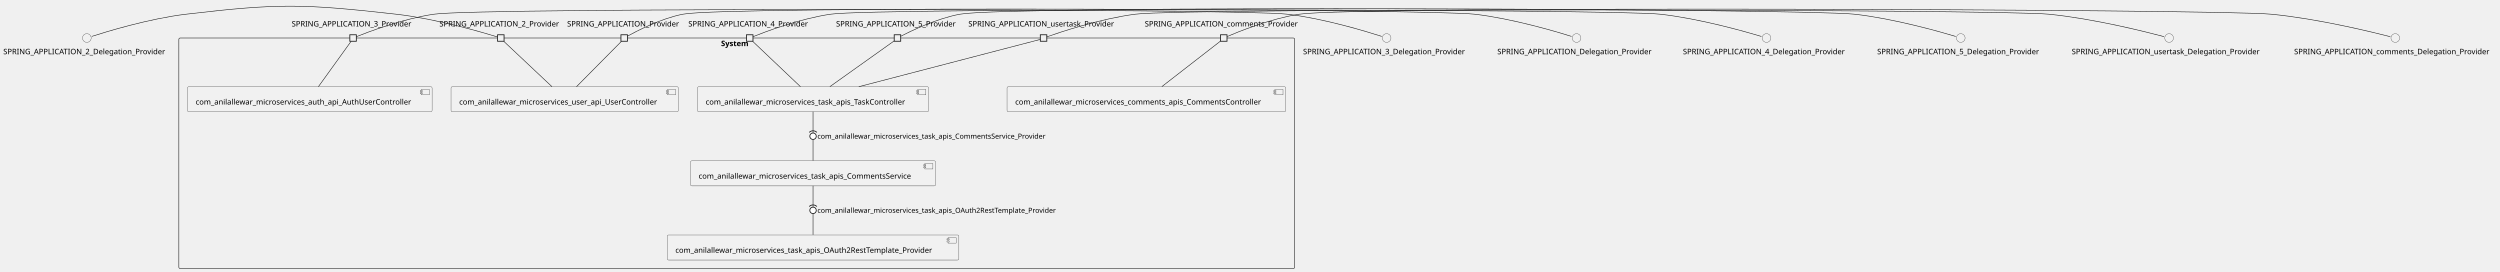
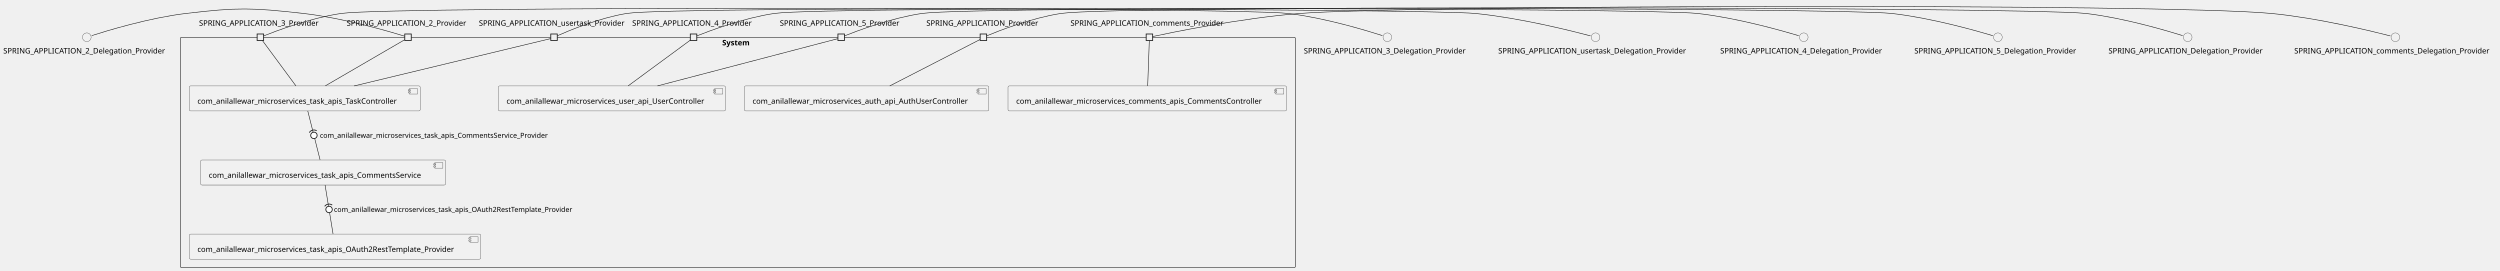
- <svg xmlns="http://www.w3.org/2000/svg" xmlns:xlink="http://www.w3.org/1999/xlink" contentStyleType="text/css" height="502px" preserveAspectRatio="none" style="width:4620px;height:502px;background:#FFFFFF;" version="1.1" viewBox="0 0 4620 502" width="4620px" zoomAndPan="magnify">
+ <svg xmlns="http://www.w3.org/2000/svg" xmlns:xlink="http://www.w3.org/1999/xlink" contentStyleType="text/css" height="500px" preserveAspectRatio="none" style="width:4623px;height:500px;background:#FFFFFF;" version="1.1" viewBox="0 0 4623 500" width="4623px" zoomAndPan="magnify">
  <defs />
  <g>
    <g id="cluster_System">
-       <rect fill="none" height="426" rx="2.5" ry="2.5" style="stroke:#181818;stroke-width:1.0;" width="2062" x="330.5" y="70.24" />
-       <text fill="#000000" font-family="sans-serif" font-size="14" font-weight="bold" lengthAdjust="spacing" textLength="58" x="1332.5" y="85.235">System</text>
+       <rect fill="none" height="426" rx="2.5" ry="2.5" style="stroke:#181818;stroke-width:1.0;" width="2062" x="333.5" y="68.87" />
+       <text fill="#000000" font-family="sans-serif" font-size="14" font-weight="bold" lengthAdjust="spacing" textLength="58" x="1335.5" y="83.865">System</text>
    </g>
    <g id="elem_com_anilallewar_microservices_auth_api_AuthUserController">
-       <a href="anilallewar-microservices-basics-spring-boot.repository#_KDeGOmG_Ee-Aa7RFEGJugA" target="_top" title="anilallewar-microservices-basics-spring-boot.repository#_KDeGOmG_Ee-Aa7RFEGJugA" xlink:actuate="onRequest" xlink:href="anilallewar-microservices-basics-spring-boot.repository#_KDeGOmG_Ee-Aa7RFEGJugA" xlink:show="new" xlink:title="anilallewar-microservices-basics-spring-boot.repository#_KDeGOmG_Ee-Aa7RFEGJugA" xlink:type="simple">
-         <rect fill="#F1F1F1" height="46.297" rx="2.5" ry="2.5" style="stroke:#181818;stroke-width:0.5;" width="452" x="346.5" y="160.24" />
-         <rect fill="#F1F1F1" height="10" style="stroke:#181818;stroke-width:0.5;" width="15" x="778.5" y="165.24" />
-         <rect fill="#F1F1F1" height="2" style="stroke:#181818;stroke-width:0.5;" width="4" x="776.5" y="167.24" />
-         <rect fill="#F1F1F1" height="2" style="stroke:#181818;stroke-width:0.5;" width="4" x="776.5" y="171.24" />
-         <text fill="#000000" font-family="sans-serif" font-size="14" lengthAdjust="spacing" textLength="412" x="361.5" y="193.235">com_anilallewar_microservices_auth_api_AuthUserController</text>
+       <a href="anilallewar-microservices-basics-spring-boot.repository#_2f378mKIEe-Xu_i1a1aPpw" target="_top" title="anilallewar-microservices-basics-spring-boot.repository#_2f378mKIEe-Xu_i1a1aPpw" xlink:actuate="onRequest" xlink:href="anilallewar-microservices-basics-spring-boot.repository#_2f378mKIEe-Xu_i1a1aPpw" xlink:show="new" xlink:title="anilallewar-microservices-basics-spring-boot.repository#_2f378mKIEe-Xu_i1a1aPpw" xlink:type="simple">
+         <rect fill="#F1F1F1" height="46.297" rx="2.5" ry="2.5" style="stroke:#181818;stroke-width:0.5;" width="452" x="1376.5" y="158.87" />
+         <rect fill="#F1F1F1" height="10" style="stroke:#181818;stroke-width:0.5;" width="15" x="1808.5" y="163.87" />
+         <rect fill="#F1F1F1" height="2" style="stroke:#181818;stroke-width:0.5;" width="4" x="1806.5" y="165.87" />
+         <rect fill="#F1F1F1" height="2" style="stroke:#181818;stroke-width:0.5;" width="4" x="1806.5" y="169.87" />
+         <text fill="#000000" font-family="sans-serif" font-size="14" lengthAdjust="spacing" textLength="412" x="1391.5" y="191.865">com_anilallewar_microservices_auth_api_AuthUserController</text>
      </a>
    </g>
    <g id="elem_com_anilallewar_microservices_comments_apis_CommentsController">
-       <a href="anilallewar-microservices-basics-spring-boot.repository#_KDeGOmG_Ee-Aa7RFEGJugA" target="_top" title="anilallewar-microservices-basics-spring-boot.repository#_KDeGOmG_Ee-Aa7RFEGJugA" xlink:actuate="onRequest" xlink:href="anilallewar-microservices-basics-spring-boot.repository#_KDeGOmG_Ee-Aa7RFEGJugA" xlink:show="new" xlink:title="anilallewar-microservices-basics-spring-boot.repository#_KDeGOmG_Ee-Aa7RFEGJugA" xlink:type="simple">
-         <rect fill="#F1F1F1" height="46.297" rx="2.5" ry="2.5" style="stroke:#181818;stroke-width:0.5;" width="515" x="1861" y="160.24" />
-         <rect fill="#F1F1F1" height="10" style="stroke:#181818;stroke-width:0.5;" width="15" x="2356" y="165.24" />
-         <rect fill="#F1F1F1" height="2" style="stroke:#181818;stroke-width:0.5;" width="4" x="2354" y="167.24" />
-         <rect fill="#F1F1F1" height="2" style="stroke:#181818;stroke-width:0.5;" width="4" x="2354" y="171.24" />
-         <text fill="#000000" font-family="sans-serif" font-size="14" lengthAdjust="spacing" textLength="475" x="1876" y="193.235">com_anilallewar_microservices_comments_apis_CommentsController</text>
+       <a href="anilallewar-microservices-basics-spring-boot.repository#_2f378mKIEe-Xu_i1a1aPpw" target="_top" title="anilallewar-microservices-basics-spring-boot.repository#_2f378mKIEe-Xu_i1a1aPpw" xlink:actuate="onRequest" xlink:href="anilallewar-microservices-basics-spring-boot.repository#_2f378mKIEe-Xu_i1a1aPpw" xlink:show="new" xlink:title="anilallewar-microservices-basics-spring-boot.repository#_2f378mKIEe-Xu_i1a1aPpw" xlink:type="simple">
+         <rect fill="#F1F1F1" height="46.297" rx="2.5" ry="2.5" style="stroke:#181818;stroke-width:0.5;" width="515" x="1864" y="158.87" />
+         <rect fill="#F1F1F1" height="10" style="stroke:#181818;stroke-width:0.5;" width="15" x="2359" y="163.87" />
+         <rect fill="#F1F1F1" height="2" style="stroke:#181818;stroke-width:0.5;" width="4" x="2357" y="165.87" />
+         <rect fill="#F1F1F1" height="2" style="stroke:#181818;stroke-width:0.5;" width="4" x="2357" y="169.87" />
+         <text fill="#000000" font-family="sans-serif" font-size="14" lengthAdjust="spacing" textLength="475" x="1879" y="191.865">com_anilallewar_microservices_comments_apis_CommentsController</text>
      </a>
    </g>
    <g id="elem_com_anilallewar_microservices_task_apis_CommentsService">
-       <a href="anilallewar-microservices-basics-spring-boot.repository#_KDeGOmG_Ee-Aa7RFEGJugA" target="_top" title="anilallewar-microservices-basics-spring-boot.repository#_KDeGOmG_Ee-Aa7RFEGJugA" xlink:actuate="onRequest" xlink:href="anilallewar-microservices-basics-spring-boot.repository#_KDeGOmG_Ee-Aa7RFEGJugA" xlink:show="new" xlink:title="anilallewar-microservices-basics-spring-boot.repository#_KDeGOmG_Ee-Aa7RFEGJugA" xlink:type="simple">
-         <rect fill="#F1F1F1" height="46.297" rx="2.5" ry="2.5" style="stroke:#181818;stroke-width:0.5;" width="453" x="1276" y="297.24" />
-         <rect fill="#F1F1F1" height="10" style="stroke:#181818;stroke-width:0.5;" width="15" x="1709" y="302.24" />
-         <rect fill="#F1F1F1" height="2" style="stroke:#181818;stroke-width:0.5;" width="4" x="1707" y="304.24" />
-         <rect fill="#F1F1F1" height="2" style="stroke:#181818;stroke-width:0.5;" width="4" x="1707" y="308.24" />
-         <text fill="#000000" font-family="sans-serif" font-size="14" lengthAdjust="spacing" textLength="413" x="1291" y="330.235">com_anilallewar_microservices_task_apis_CommentsService</text>
+       <a href="anilallewar-microservices-basics-spring-boot.repository#_2f378mKIEe-Xu_i1a1aPpw" target="_top" title="anilallewar-microservices-basics-spring-boot.repository#_2f378mKIEe-Xu_i1a1aPpw" xlink:actuate="onRequest" xlink:href="anilallewar-microservices-basics-spring-boot.repository#_2f378mKIEe-Xu_i1a1aPpw" xlink:show="new" xlink:title="anilallewar-microservices-basics-spring-boot.repository#_2f378mKIEe-Xu_i1a1aPpw" xlink:type="simple">
+         <rect fill="#F1F1F1" height="46.297" rx="2.5" ry="2.5" style="stroke:#181818;stroke-width:0.5;" width="453" x="371" y="295.87" />
+         <rect fill="#F1F1F1" height="10" style="stroke:#181818;stroke-width:0.5;" width="15" x="804" y="300.87" />
+         <rect fill="#F1F1F1" height="2" style="stroke:#181818;stroke-width:0.5;" width="4" x="802" y="302.87" />
+         <rect fill="#F1F1F1" height="2" style="stroke:#181818;stroke-width:0.5;" width="4" x="802" y="306.87" />
+         <text fill="#000000" font-family="sans-serif" font-size="14" lengthAdjust="spacing" textLength="413" x="386" y="328.865">com_anilallewar_microservices_task_apis_CommentsService</text>
      </a>
    </g>
    <g id="elem_com_anilallewar_microservices_task_apis_OAuth2RestTemplate_Provider">
-       <a href="anilallewar-microservices-basics-spring-boot.repository#_KDeGOmG_Ee-Aa7RFEGJugA" target="_top" title="anilallewar-microservices-basics-spring-boot.repository#_KDeGOmG_Ee-Aa7RFEGJugA" xlink:actuate="onRequest" xlink:href="anilallewar-microservices-basics-spring-boot.repository#_KDeGOmG_Ee-Aa7RFEGJugA" xlink:show="new" xlink:title="anilallewar-microservices-basics-spring-boot.repository#_KDeGOmG_Ee-Aa7RFEGJugA" xlink:type="simple">
-         <rect fill="#F1F1F1" height="46.297" rx="2.5" ry="2.5" style="stroke:#181818;stroke-width:0.5;" width="539" x="1233" y="434.24" />
-         <rect fill="#F1F1F1" height="10" style="stroke:#181818;stroke-width:0.5;" width="15" x="1752" y="439.24" />
-         <rect fill="#F1F1F1" height="2" style="stroke:#181818;stroke-width:0.5;" width="4" x="1750" y="441.24" />
-         <rect fill="#F1F1F1" height="2" style="stroke:#181818;stroke-width:0.5;" width="4" x="1750" y="445.24" />
-         <text fill="#000000" font-family="sans-serif" font-size="14" lengthAdjust="spacing" textLength="499" x="1248" y="467.235">com_anilallewar_microservices_task_apis_OAuth2RestTemplate_Provider</text>
+       <a href="anilallewar-microservices-basics-spring-boot.repository#_2f378mKIEe-Xu_i1a1aPpw" target="_top" title="anilallewar-microservices-basics-spring-boot.repository#_2f378mKIEe-Xu_i1a1aPpw" xlink:actuate="onRequest" xlink:href="anilallewar-microservices-basics-spring-boot.repository#_2f378mKIEe-Xu_i1a1aPpw" xlink:show="new" xlink:title="anilallewar-microservices-basics-spring-boot.repository#_2f378mKIEe-Xu_i1a1aPpw" xlink:type="simple">
+         <rect fill="#F1F1F1" height="46.297" rx="2.5" ry="2.5" style="stroke:#181818;stroke-width:0.5;" width="539" x="350" y="432.87" />
+         <rect fill="#F1F1F1" height="10" style="stroke:#181818;stroke-width:0.5;" width="15" x="869" y="437.87" />
+         <rect fill="#F1F1F1" height="2" style="stroke:#181818;stroke-width:0.5;" width="4" x="867" y="439.87" />
+         <rect fill="#F1F1F1" height="2" style="stroke:#181818;stroke-width:0.5;" width="4" x="867" y="443.87" />
+         <text fill="#000000" font-family="sans-serif" font-size="14" lengthAdjust="spacing" textLength="499" x="365" y="465.865">com_anilallewar_microservices_task_apis_OAuth2RestTemplate_Provider</text>
      </a>
    </g>
    <g id="elem_com_anilallewar_microservices_task_apis_TaskController">
-       <a href="anilallewar-microservices-basics-spring-boot.repository#_KDeGOmG_Ee-Aa7RFEGJugA" target="_top" title="anilallewar-microservices-basics-spring-boot.repository#_KDeGOmG_Ee-Aa7RFEGJugA" xlink:actuate="onRequest" xlink:href="anilallewar-microservices-basics-spring-boot.repository#_KDeGOmG_Ee-Aa7RFEGJugA" xlink:show="new" xlink:title="anilallewar-microservices-basics-spring-boot.repository#_KDeGOmG_Ee-Aa7RFEGJugA" xlink:type="simple">
-         <rect fill="#F1F1F1" height="46.297" rx="2.5" ry="2.5" style="stroke:#181818;stroke-width:0.5;" width="427" x="1289" y="160.24" />
-         <rect fill="#F1F1F1" height="10" style="stroke:#181818;stroke-width:0.5;" width="15" x="1696" y="165.24" />
-         <rect fill="#F1F1F1" height="2" style="stroke:#181818;stroke-width:0.5;" width="4" x="1694" y="167.24" />
-         <rect fill="#F1F1F1" height="2" style="stroke:#181818;stroke-width:0.5;" width="4" x="1694" y="171.24" />
-         <text fill="#000000" font-family="sans-serif" font-size="14" lengthAdjust="spacing" textLength="387" x="1304" y="193.235">com_anilallewar_microservices_task_apis_TaskController</text>
+       <a href="anilallewar-microservices-basics-spring-boot.repository#_2f378mKIEe-Xu_i1a1aPpw" target="_top" title="anilallewar-microservices-basics-spring-boot.repository#_2f378mKIEe-Xu_i1a1aPpw" xlink:actuate="onRequest" xlink:href="anilallewar-microservices-basics-spring-boot.repository#_2f378mKIEe-Xu_i1a1aPpw" xlink:show="new" xlink:title="anilallewar-microservices-basics-spring-boot.repository#_2f378mKIEe-Xu_i1a1aPpw" xlink:type="simple">
+         <rect fill="#F1F1F1" height="46.297" rx="2.5" ry="2.5" style="stroke:#181818;stroke-width:0.5;" width="427" x="350" y="158.87" />
+         <rect fill="#F1F1F1" height="10" style="stroke:#181818;stroke-width:0.5;" width="15" x="757" y="163.87" />
+         <rect fill="#F1F1F1" height="2" style="stroke:#181818;stroke-width:0.5;" width="4" x="755" y="165.87" />
+         <rect fill="#F1F1F1" height="2" style="stroke:#181818;stroke-width:0.5;" width="4" x="755" y="169.87" />
+         <text fill="#000000" font-family="sans-serif" font-size="14" lengthAdjust="spacing" textLength="387" x="365" y="191.865">com_anilallewar_microservices_task_apis_TaskController</text>
      </a>
    </g>
    <g id="elem_com_anilallewar_microservices_user_api_UserController">
-       <a href="anilallewar-microservices-basics-spring-boot.repository#_KDeGOmG_Ee-Aa7RFEGJugA" target="_top" title="anilallewar-microservices-basics-spring-boot.repository#_KDeGOmG_Ee-Aa7RFEGJugA" xlink:actuate="onRequest" xlink:href="anilallewar-microservices-basics-spring-boot.repository#_KDeGOmG_Ee-Aa7RFEGJugA" xlink:show="new" xlink:title="anilallewar-microservices-basics-spring-boot.repository#_KDeGOmG_Ee-Aa7RFEGJugA" xlink:type="simple">
-         <rect fill="#F1F1F1" height="46.297" rx="2.5" ry="2.5" style="stroke:#181818;stroke-width:0.5;" width="420" x="833.5" y="160.24" />
-         <rect fill="#F1F1F1" height="10" style="stroke:#181818;stroke-width:0.5;" width="15" x="1233.5" y="165.24" />
-         <rect fill="#F1F1F1" height="2" style="stroke:#181818;stroke-width:0.5;" width="4" x="1231.5" y="167.24" />
-         <rect fill="#F1F1F1" height="2" style="stroke:#181818;stroke-width:0.5;" width="4" x="1231.5" y="171.24" />
-         <text fill="#000000" font-family="sans-serif" font-size="14" lengthAdjust="spacing" textLength="380" x="848.5" y="193.235">com_anilallewar_microservices_user_api_UserController</text>
+       <a href="anilallewar-microservices-basics-spring-boot.repository#_2f378mKIEe-Xu_i1a1aPpw" target="_top" title="anilallewar-microservices-basics-spring-boot.repository#_2f378mKIEe-Xu_i1a1aPpw" xlink:actuate="onRequest" xlink:href="anilallewar-microservices-basics-spring-boot.repository#_2f378mKIEe-Xu_i1a1aPpw" xlink:show="new" xlink:title="anilallewar-microservices-basics-spring-boot.repository#_2f378mKIEe-Xu_i1a1aPpw" xlink:type="simple">
+         <rect fill="#F1F1F1" height="46.297" rx="2.5" ry="2.5" style="stroke:#181818;stroke-width:0.5;" width="420" x="921.5" y="158.87" />
+         <rect fill="#F1F1F1" height="10" style="stroke:#181818;stroke-width:0.5;" width="15" x="1321.5" y="163.87" />
+         <rect fill="#F1F1F1" height="2" style="stroke:#181818;stroke-width:0.5;" width="4" x="1319.5" y="165.87" />
+         <rect fill="#F1F1F1" height="2" style="stroke:#181818;stroke-width:0.5;" width="4" x="1319.5" y="169.87" />
+         <text fill="#000000" font-family="sans-serif" font-size="14" lengthAdjust="spacing" textLength="380" x="936.5" y="191.865">com_anilallewar_microservices_user_api_UserController</text>
      </a>
    </g>
-     <text fill="#000000" font-family="sans-serif" font-size="14" lengthAdjust="spacing" textLength="227" x="812" y="48.938">SPRING_APPLICATION_2_Provider</text>
-     <rect fill="#F1F1F1" height="12" style="stroke:#181818;stroke-width:1.5;" width="12" x="919.5" y="64.24" />
-     <text fill="#000000" font-family="sans-serif" font-size="14" lengthAdjust="spacing" textLength="227" x="539" y="48.938">SPRING_APPLICATION_3_Provider</text>
-     <rect fill="#F1F1F1" height="12" style="stroke:#181818;stroke-width:1.5;" width="12" x="646.5" y="64.24" />
-     <text fill="#000000" font-family="sans-serif" font-size="14" lengthAdjust="spacing" textLength="227" x="1272" y="48.938">SPRING_APPLICATION_4_Provider</text>
-     <rect fill="#F1F1F1" height="12" style="stroke:#181818;stroke-width:1.5;" width="12" x="1379.5" y="64.24" />
-     <text fill="#000000" font-family="sans-serif" font-size="14" lengthAdjust="spacing" textLength="227" x="1545" y="48.938">SPRING_APPLICATION_5_Provider</text>
-     <rect fill="#F1F1F1" height="12" style="stroke:#181818;stroke-width:1.5;" width="12" x="1652.5" y="64.24" />
-     <text fill="#000000" font-family="sans-serif" font-size="14" lengthAdjust="spacing" textLength="211" x="1048" y="48.938">SPRING_APPLICATION_Provider</text>
-     <rect fill="#F1F1F1" height="12" style="stroke:#181818;stroke-width:1.5;" width="12" x="1147.5" y="64.24" />
-     <text fill="#000000" font-family="sans-serif" font-size="14" lengthAdjust="spacing" textLength="292" x="2115.5" y="48.938">SPRING_APPLICATION_comments_Provider</text>
-     <rect fill="#F1F1F1" height="12" style="stroke:#181818;stroke-width:1.5;" width="12" x="2255.5" y="64.24" />
-     <text fill="#000000" font-family="sans-serif" font-size="14" lengthAdjust="spacing" textLength="278" x="1789.5" y="48.938">SPRING_APPLICATION_usertask_Provider</text>
-     <rect fill="#F1F1F1" height="12" style="stroke:#181818;stroke-width:1.5;" width="12" x="1922.5" y="64.24" />
+     <text fill="#000000" font-family="sans-serif" font-size="14" lengthAdjust="spacing" textLength="227" x="641" y="47.568">SPRING_APPLICATION_2_Provider</text>
+     <rect fill="#F1F1F1" height="12" style="stroke:#181818;stroke-width:1.5;" width="12" x="748.5" y="62.87" />
+     <text fill="#000000" font-family="sans-serif" font-size="14" lengthAdjust="spacing" textLength="227" x="368" y="47.568">SPRING_APPLICATION_3_Provider</text>
+     <rect fill="#F1F1F1" height="12" style="stroke:#181818;stroke-width:1.5;" width="12" x="475.5" y="62.87" />
+     <text fill="#000000" font-family="sans-serif" font-size="14" lengthAdjust="spacing" textLength="227" x="1169" y="47.568">SPRING_APPLICATION_4_Provider</text>
+     <rect fill="#F1F1F1" height="12" style="stroke:#181818;stroke-width:1.5;" width="12" x="1276.5" y="62.87" />
+     <text fill="#000000" font-family="sans-serif" font-size="14" lengthAdjust="spacing" textLength="227" x="1442" y="47.568">SPRING_APPLICATION_5_Provider</text>
+     <rect fill="#F1F1F1" height="12" style="stroke:#181818;stroke-width:1.5;" width="12" x="1549.5" y="62.87" />
+     <text fill="#000000" font-family="sans-serif" font-size="14" lengthAdjust="spacing" textLength="211" x="1713" y="47.568">SPRING_APPLICATION_Provider</text>
+     <rect fill="#F1F1F1" height="12" style="stroke:#181818;stroke-width:1.5;" width="12" x="1812.5" y="62.87" />
+     <text fill="#000000" font-family="sans-serif" font-size="14" lengthAdjust="spacing" textLength="292" x="1979.5" y="47.568">SPRING_APPLICATION_comments_Provider</text>
+     <rect fill="#F1F1F1" height="12" style="stroke:#181818;stroke-width:1.5;" width="12" x="2119.5" y="62.87" />
+     <text fill="#000000" font-family="sans-serif" font-size="14" lengthAdjust="spacing" textLength="278" x="885.5" y="47.568">SPRING_APPLICATION_usertask_Provider</text>
+     <rect fill="#F1F1F1" height="12" style="stroke:#181818;stroke-width:1.5;" width="12" x="1018.5" y="62.87" />
    <g id="elem_SPRING_APPLICATION_2_Delegation_Provider">
-       <ellipse cx="160.5" cy="70.24" fill="#F1F1F1" rx="8" ry="8" style="stroke:#181818;stroke-width:0.5;" />
-       <text fill="#000000" font-family="sans-serif" font-size="14" lengthAdjust="spacing" textLength="309" x="6" y="100.235">SPRING_APPLICATION_2_Delegation_Provider</text>
+       <ellipse cx="160.5" cy="68.87" fill="#F1F1F1" rx="8" ry="8" style="stroke:#181818;stroke-width:0.5;" />
+       <text fill="#000000" font-family="sans-serif" font-size="14" lengthAdjust="spacing" textLength="309" x="6" y="98.865">SPRING_APPLICATION_2_Delegation_Provider</text>
    </g>
    <g id="elem_SPRING_APPLICATION_3_Delegation_Provider">
-       <ellipse cx="2562.5" cy="70.24" fill="#F1F1F1" rx="8" ry="8" style="stroke:#181818;stroke-width:0.5;" />
-       <text fill="#000000" font-family="sans-serif" font-size="14" lengthAdjust="spacing" textLength="309" x="2408" y="100.235">SPRING_APPLICATION_3_Delegation_Provider</text>
+       <ellipse cx="2565.5" cy="68.87" fill="#F1F1F1" rx="8" ry="8" style="stroke:#181818;stroke-width:0.5;" />
+       <text fill="#000000" font-family="sans-serif" font-size="14" lengthAdjust="spacing" textLength="309" x="2411" y="98.865">SPRING_APPLICATION_3_Delegation_Provider</text>
    </g>
    <g id="elem_SPRING_APPLICATION_4_Delegation_Provider">
-       <ellipse cx="3264.5" cy="70.24" fill="#F1F1F1" rx="8" ry="8" style="stroke:#181818;stroke-width:0.5;" />
-       <text fill="#000000" font-family="sans-serif" font-size="14" lengthAdjust="spacing" textLength="309" x="3110" y="100.235">SPRING_APPLICATION_4_Delegation_Provider</text>
+       <ellipse cx="3335.5" cy="68.87" fill="#F1F1F1" rx="8" ry="8" style="stroke:#181818;stroke-width:0.5;" />
+       <text fill="#000000" font-family="sans-serif" font-size="14" lengthAdjust="spacing" textLength="309" x="3181" y="98.865">SPRING_APPLICATION_4_Delegation_Provider</text>
    </g>
    <g id="elem_SPRING_APPLICATION_5_Delegation_Provider">
-       <ellipse cx="3623.5" cy="70.24" fill="#F1F1F1" rx="8" ry="8" style="stroke:#181818;stroke-width:0.5;" />
-       <text fill="#000000" font-family="sans-serif" font-size="14" lengthAdjust="spacing" textLength="309" x="3469" y="100.235">SPRING_APPLICATION_5_Delegation_Provider</text>
+       <ellipse cx="3694.5" cy="68.87" fill="#F1F1F1" rx="8" ry="8" style="stroke:#181818;stroke-width:0.5;" />
+       <text fill="#000000" font-family="sans-serif" font-size="14" lengthAdjust="spacing" textLength="309" x="3540" y="98.865">SPRING_APPLICATION_5_Delegation_Provider</text>
    </g>
    <g id="elem_SPRING_APPLICATION_Delegation_Provider">
-       <ellipse cx="2913.5" cy="70.24" fill="#F1F1F1" rx="8" ry="8" style="stroke:#181818;stroke-width:0.5;" />
-       <text fill="#000000" font-family="sans-serif" font-size="14" lengthAdjust="spacing" textLength="293" x="2767" y="100.235">SPRING_APPLICATION_Delegation_Provider</text>
+       <ellipse cx="4045.5" cy="68.87" fill="#F1F1F1" rx="8" ry="8" style="stroke:#181818;stroke-width:0.5;" />
+       <text fill="#000000" font-family="sans-serif" font-size="14" lengthAdjust="spacing" textLength="293" x="3899" y="98.865">SPRING_APPLICATION_Delegation_Provider</text>
    </g>
    <g id="elem_SPRING_APPLICATION_comments_Delegation_Provider">
-       <ellipse cx="4426.5" cy="70.24" fill="#F1F1F1" rx="8" ry="8" style="stroke:#181818;stroke-width:0.5;" />
-       <text fill="#000000" font-family="sans-serif" font-size="14" lengthAdjust="spacing" textLength="374" x="4239.5" y="100.235">SPRING_APPLICATION_comments_Delegation_Provider</text>
+       <ellipse cx="4429.5" cy="68.87" fill="#F1F1F1" rx="8" ry="8" style="stroke:#181818;stroke-width:0.5;" />
+       <text fill="#000000" font-family="sans-serif" font-size="14" lengthAdjust="spacing" textLength="374" x="4242.5" y="98.865">SPRING_APPLICATION_comments_Delegation_Provider</text>
    </g>
    <g id="elem_SPRING_APPLICATION_usertask_Delegation_Provider">
-       <ellipse cx="4008.5" cy="70.24" fill="#F1F1F1" rx="8" ry="8" style="stroke:#181818;stroke-width:0.5;" />
-       <text fill="#000000" font-family="sans-serif" font-size="14" lengthAdjust="spacing" textLength="360" x="3828.5" y="100.235">SPRING_APPLICATION_usertask_Delegation_Provider</text>
+       <ellipse cx="2950.5" cy="68.87" fill="#F1F1F1" rx="8" ry="8" style="stroke:#181818;stroke-width:0.5;" />
+       <text fill="#000000" font-family="sans-serif" font-size="14" lengthAdjust="spacing" textLength="360" x="2770.5" y="98.865">SPRING_APPLICATION_usertask_Delegation_Provider</text>
    </g>
    <g id="link_SPRING_APPLICATION_2_Delegation_Provider_SPRING_APPLICATION_2_Provider">
-       <path d="M169.53,67.27 C195.97,58.75 275.68,34.32 344,26.24 C515.25,6 560.63,7 732,26.24 C806.98,34.66 895.28,60.87 919.24,68.28 " fill="none" id="SPRING_APPLICATION_2_Delegation_Provider-SPRING_APPLICATION_2_Provider" style="stroke:#181818;stroke-width:1.0;" />
+       <path d="M169.53,65.9 C195.97,57.38 275.68,32.95 344,24.87 C439.78,13.55 465.16,14.11 561,24.87 C635.98,33.29 724.28,59.5 748.24,66.91 " fill="none" id="SPRING_APPLICATION_2_Delegation_Provider-SPRING_APPLICATION_2_Provider" style="stroke:#181818;stroke-width:1.0;" />
    </g>
-     <g id="link_SPRING_APPLICATION_2_Provider_com_anilallewar_microservices_user_api_UserController">
-       <path d="M930.88,76.3 C946.39,90.89 991.89,133.7 1020.09,160.22 " fill="none" id="SPRING_APPLICATION_2_Provider-com_anilallewar_microservices_user_api_UserController" style="stroke:#181818;stroke-width:1.0;" />
+     <g id="link_SPRING_APPLICATION_2_Provider_com_anilallewar_microservices_task_apis_TaskController">
+       <path d="M748.15,73.56 C725.68,86.62 648.86,131.27 601.67,158.69 " fill="none" id="SPRING_APPLICATION_2_Provider-com_anilallewar_microservices_task_apis_TaskController" style="stroke:#181818;stroke-width:1.0;" />
    </g>
    <g id="link_SPRING_APPLICATION_3_Delegation_Provider_SPRING_APPLICATION_3_Provider">
-       <path d="M2553.47,67.27 C2527.03,58.75 2447.32,34.32 2379,26.24 C2291.99,15.95 888.72,13.74 802,26.24 C744.69,34.5 678.73,59.7 658.62,67.74 " fill="none" id="SPRING_APPLICATION_3_Delegation_Provider-SPRING_APPLICATION_3_Provider" style="stroke:#181818;stroke-width:1.0;" />
+       <path d="M2556.47,65.9 C2530.03,57.38 2450.32,32.95 2382,24.87 C2285.39,13.45 727.28,11 631,24.87 C573.69,33.13 507.73,58.33 487.62,66.37 " fill="none" id="SPRING_APPLICATION_3_Delegation_Provider-SPRING_APPLICATION_3_Provider" style="stroke:#181818;stroke-width:1.0;" />
    </g>
-     <g id="link_SPRING_APPLICATION_3_Provider_com_anilallewar_microservices_auth_api_AuthUserController">
-       <path d="M648.85,76.3 C638.34,90.89 607.49,133.7 588.37,160.22 " fill="none" id="SPRING_APPLICATION_3_Provider-com_anilallewar_microservices_auth_api_AuthUserController" style="stroke:#181818;stroke-width:1.0;" />
+     <g id="link_SPRING_APPLICATION_3_Provider_com_anilallewar_microservices_task_apis_TaskController">
+       <path d="M485.24,74.93 C496.01,89.52 527.64,132.33 547.23,158.85 " fill="none" id="SPRING_APPLICATION_3_Provider-com_anilallewar_microservices_task_apis_TaskController" style="stroke:#181818;stroke-width:1.0;" />
    </g>
    <g id="link_SPRING_APPLICATION_4_Delegation_Provider_SPRING_APPLICATION_4_Provider">
-       <path d="M3255.22,67.39 C3227.27,58.98 3141.32,34.35 3068,26.24 C2983.35,16.88 1619.3,14.09 1535,26.24 C1477.69,34.5 1411.73,59.7 1391.62,67.74 " fill="none" id="SPRING_APPLICATION_4_Delegation_Provider-SPRING_APPLICATION_4_Provider" style="stroke:#181818;stroke-width:1.0;" />
+       <path d="M3326.22,66.02 C3298.27,57.61 3212.32,32.98 3139,24.87 C3044.74,14.45 1525.86,11.34 1432,24.87 C1374.69,33.13 1308.73,58.33 1288.62,66.37 " fill="none" id="SPRING_APPLICATION_4_Delegation_Provider-SPRING_APPLICATION_4_Provider" style="stroke:#181818;stroke-width:1.0;" />
    </g>
-     <g id="link_SPRING_APPLICATION_4_Provider_com_anilallewar_microservices_task_apis_TaskController">
-       <path d="M1390.83,76.3 C1406.21,90.89 1451.33,133.7 1479.29,160.22 " fill="none" id="SPRING_APPLICATION_4_Provider-com_anilallewar_microservices_task_apis_TaskController" style="stroke:#181818;stroke-width:1.0;" />
+     <g id="link_SPRING_APPLICATION_4_Provider_com_anilallewar_microservices_user_api_UserController">
+       <path d="M1276.39,74.36 C1257.36,88.35 1198.19,131.85 1161.61,158.73 " fill="none" id="SPRING_APPLICATION_4_Provider-com_anilallewar_microservices_user_api_UserController" style="stroke:#181818;stroke-width:1.0;" />
    </g>
    <g id="link_SPRING_APPLICATION_5_Delegation_Provider_SPRING_APPLICATION_5_Provider">
-       <path d="M3614.22,67.39 C3586.27,58.98 3500.32,34.35 3427,26.24 C3335.72,16.15 1864.32,9.62 1774,26.24 C1730.1,34.32 1681.29,58.32 1664.53,67.03 " fill="none" id="SPRING_APPLICATION_5_Delegation_Provider-SPRING_APPLICATION_5_Provider" style="stroke:#181818;stroke-width:1.0;" />
+       <path d="M3685.22,66.02 C3657.27,57.61 3571.32,32.98 3498,24.87 C3398.99,13.92 1803.59,10.66 1705,24.87 C1647.69,33.13 1581.73,58.33 1561.62,66.37 " fill="none" id="SPRING_APPLICATION_5_Delegation_Provider-SPRING_APPLICATION_5_Provider" style="stroke:#181818;stroke-width:1.0;" />
    </g>
-     <g id="link_SPRING_APPLICATION_5_Provider_com_anilallewar_microservices_task_apis_TaskController">
-       <path d="M1652.19,75.73 C1632.53,89.72 1571.4,133.22 1533.61,160.1 " fill="none" id="SPRING_APPLICATION_5_Provider-com_anilallewar_microservices_task_apis_TaskController" style="stroke:#181818;stroke-width:1.0;" />
+     <g id="link_SPRING_APPLICATION_5_Provider_com_anilallewar_microservices_user_api_UserController">
+       <path d="M1549.18,71.53 C1512.71,81.07 1327,129.69 1215.86,158.79 " fill="none" id="SPRING_APPLICATION_5_Provider-com_anilallewar_microservices_user_api_UserController" style="stroke:#181818;stroke-width:1.0;" />
    </g>
    <g id="link_SPRING_APPLICATION_Delegation_Provider_SPRING_APPLICATION_Provider">
-       <path d="M2904.22,67.27 C2877.04,58.75 2795.11,34.31 2725,26.24 C2644.26,16.94 1341.77,10.68 1262,26.24 C1220.9,34.26 1175.69,57.86 1159.6,66.78 " fill="none" id="SPRING_APPLICATION_Delegation_Provider-SPRING_APPLICATION_Provider" style="stroke:#181818;stroke-width:1.0;" />
+       <path d="M4036.22,65.9 C4009.04,57.38 3927.11,32.94 3857,24.87 C3752.41,12.83 2066.12,9.27 1962,24.87 C1907.11,33.1 1844.22,58.09 1824.64,66.26 " fill="none" id="SPRING_APPLICATION_Delegation_Provider-SPRING_APPLICATION_Provider" style="stroke:#181818;stroke-width:1.0;" />
    </g>
-     <g id="link_SPRING_APPLICATION_Provider_com_anilallewar_microservices_user_api_UserController">
-       <path d="M1148.49,76.3 C1134.03,90.89 1091.61,133.7 1065.32,160.22 " fill="none" id="SPRING_APPLICATION_Provider-com_anilallewar_microservices_user_api_UserController" style="stroke:#181818;stroke-width:1.0;" />
+     <g id="link_SPRING_APPLICATION_Provider_com_anilallewar_microservices_auth_api_AuthUserController">
+       <path d="M1812.27,73.07 C1788.13,85.48 1699.43,131.06 1645.4,158.82 " fill="none" id="SPRING_APPLICATION_Provider-com_anilallewar_microservices_auth_api_AuthUserController" style="stroke:#181818;stroke-width:1.0;" />
    </g>
    <g id="link_SPRING_APPLICATION_comments_Delegation_Provider_SPRING_APPLICATION_comments_Provider">
-       <path d="M4417.41,67.85 C4386.69,59.92 4283.83,34.49 4197,26.24 C4097.67,16.8 2499.62,11.06 2401,26.24 C2347.79,34.43 2287.04,59.23 2267.73,67.51 " fill="none" id="SPRING_APPLICATION_comments_Delegation_Provider-SPRING_APPLICATION_comments_Provider" style="stroke:#181818;stroke-width:1.0;" />
+       <path d="M4420.41,66.48 C4389.69,58.55 4286.83,33.12 4200,24.87 C4001.34,6 2602.94,9.25 2404,24.87 C2293.71,33.53 2161.1,61.19 2131.53,67.56 " fill="none" id="SPRING_APPLICATION_comments_Delegation_Provider-SPRING_APPLICATION_comments_Provider" style="stroke:#181818;stroke-width:1.0;" />
    </g>
    <g id="link_SPRING_APPLICATION_comments_Provider_com_anilallewar_microservices_comments_apis_CommentsController">
-       <path d="M2255.36,76.01 C2236.97,90.28 2181.51,133.33 2147.09,160.04 " fill="none" id="SPRING_APPLICATION_comments_Provider-com_anilallewar_microservices_comments_apis_CommentsController" style="stroke:#181818;stroke-width:1.0;" />
+       <path d="M2125.32,74.93 C2124.79,89.52 2123.25,132.33 2122.29,158.85 " fill="none" id="SPRING_APPLICATION_comments_Provider-com_anilallewar_microservices_comments_apis_CommentsController" style="stroke:#181818;stroke-width:1.0;" />
    </g>
    <g id="link_SPRING_APPLICATION_usertask_Delegation_Provider_SPRING_APPLICATION_usertask_Provider">
-       <path d="M3999.27,67.74 C3969,59.68 3869.86,34.45 3786,26.24 C3692.67,17.1 2191.02,14.36 2098,26.24 C2032.56,34.6 1956.27,60.4 1934.55,68.07 " fill="none" id="SPRING_APPLICATION_usertask_Delegation_Provider-SPRING_APPLICATION_usertask_Provider" style="stroke:#181818;stroke-width:1.0;" />
+       <path d="M2941.27,66.37 C2911,58.31 2811.86,33.08 2728,24.87 C2641.25,16.37 1245.08,11.15 1159,24.87 C1107.81,33.03 1049.63,57.63 1030.76,66.03 " fill="none" id="SPRING_APPLICATION_usertask_Delegation_Provider-SPRING_APPLICATION_usertask_Provider" style="stroke:#181818;stroke-width:1.0;" />
    </g>
    <g id="link_SPRING_APPLICATION_usertask_Provider_com_anilallewar_microservices_task_apis_TaskController">
-       <path d="M1922.48,72.81 C1886.63,82.15 1699.09,131.02 1587.1,160.2 " fill="none" id="SPRING_APPLICATION_usertask_Provider-com_anilallewar_microservices_task_apis_TaskController" style="stroke:#181818;stroke-width:1.0;" />
+       <path d="M1018.33,71.36 C980.4,80.49 776.41,129.61 654.87,158.87 " fill="none" id="SPRING_APPLICATION_usertask_Provider-com_anilallewar_microservices_task_apis_TaskController" style="stroke:#181818;stroke-width:1.0;" />
    </g>
    <g id="link_com_anilallewar_microservices_task_apis_TaskController_com_anilallewar_microservices_task_apis_CommentsService">
-       <path d="M1502.5,206.53 C1502.5,231.55 1502.5,271.89 1502.5,296.91 " fill="none" id="com_anilallewar_microservices_task_apis_TaskController-com_anilallewar_microservices_task_apis_CommentsService" style="stroke:#181818;stroke-width:1.0;" />
-       <text fill="#000000" font-family="sans-serif" font-size="13" lengthAdjust="spacing" textLength="447" x="1510.5" y="256.307">com_anilallewar_microservices_task_apis_CommentsService_Provider</text>
-       <path d="M1509.571,244.649 A10,10 0 0 0 1495.429 244.649" fill="none" style="stroke:#181818;stroke-width:1.5;" />
-       <ellipse cx="1502.5" cy="251.72" fill="#FFFFFF" rx="6" ry="6" style="stroke:#181818;stroke-width:1.5;" />
+       <path d="M569.11,205.16 C575.41,230.18 585.57,270.52 591.88,295.54 " fill="none" id="com_anilallewar_microservices_task_apis_TaskController-com_anilallewar_microservices_task_apis_CommentsService" style="stroke:#181818;stroke-width:1.0;" />
+       <text fill="#000000" font-family="sans-serif" font-size="13" lengthAdjust="spacing" textLength="447" x="591.5" y="254.937">com_anilallewar_microservices_task_apis_CommentsService_Provider</text>
+       <path d="M585.621,241.766 A10,10 0 0 0 571.907 245.22" fill="none" style="stroke:#181818;stroke-width:1.5;" />
+       <ellipse cx="580.491" cy="250.35" fill="#FFFFFF" rx="6" ry="6" style="stroke:#181818;stroke-width:1.5;" />
    </g>
    <g id="link_com_anilallewar_microservices_task_apis_CommentsService_com_anilallewar_microservices_task_apis_OAuth2RestTemplate_Provider">
-       <path d="M1502.5,343.53 C1502.5,368.55 1502.5,408.89 1502.5,433.91 " fill="none" id="com_anilallewar_microservices_task_apis_CommentsService-com_anilallewar_microservices_task_apis_OAuth2RestTemplate_Provider" style="stroke:#181818;stroke-width:1.0;" />
-       <text fill="#000000" font-family="sans-serif" font-size="13" lengthAdjust="spacing" textLength="465" x="1510.5" y="393.307">com_anilallewar_microservices_task_apis_OAuth2RestTemplate_Provider</text>
-       <path d="M1509.571,381.649 A10,10 0 0 0 1495.429 381.649" fill="none" style="stroke:#181818;stroke-width:1.5;" />
-       <ellipse cx="1502.5" cy="388.72" fill="#FFFFFF" rx="6" ry="6" style="stroke:#181818;stroke-width:1.5;" />
+       <path d="M601.13,342.16 C605.21,367.18 611.78,407.52 615.86,432.54 " fill="none" id="com_anilallewar_microservices_task_apis_CommentsService-com_anilallewar_microservices_task_apis_OAuth2RestTemplate_Provider" style="stroke:#181818;stroke-width:1.0;" />
+       <text fill="#000000" font-family="sans-serif" font-size="13" lengthAdjust="spacing" textLength="465" x="617.5" y="391.937">com_anilallewar_microservices_task_apis_OAuth2RestTemplate_Provider</text>
+       <path d="M614.337,379.234 A10,10 0 0 0 600.379 381.508" fill="none" style="stroke:#181818;stroke-width:1.5;" />
+       <ellipse cx="608.495" cy="387.35" fill="#FFFFFF" rx="6" ry="6" style="stroke:#181818;stroke-width:1.5;" />
    </g>
  </g>
</svg>
